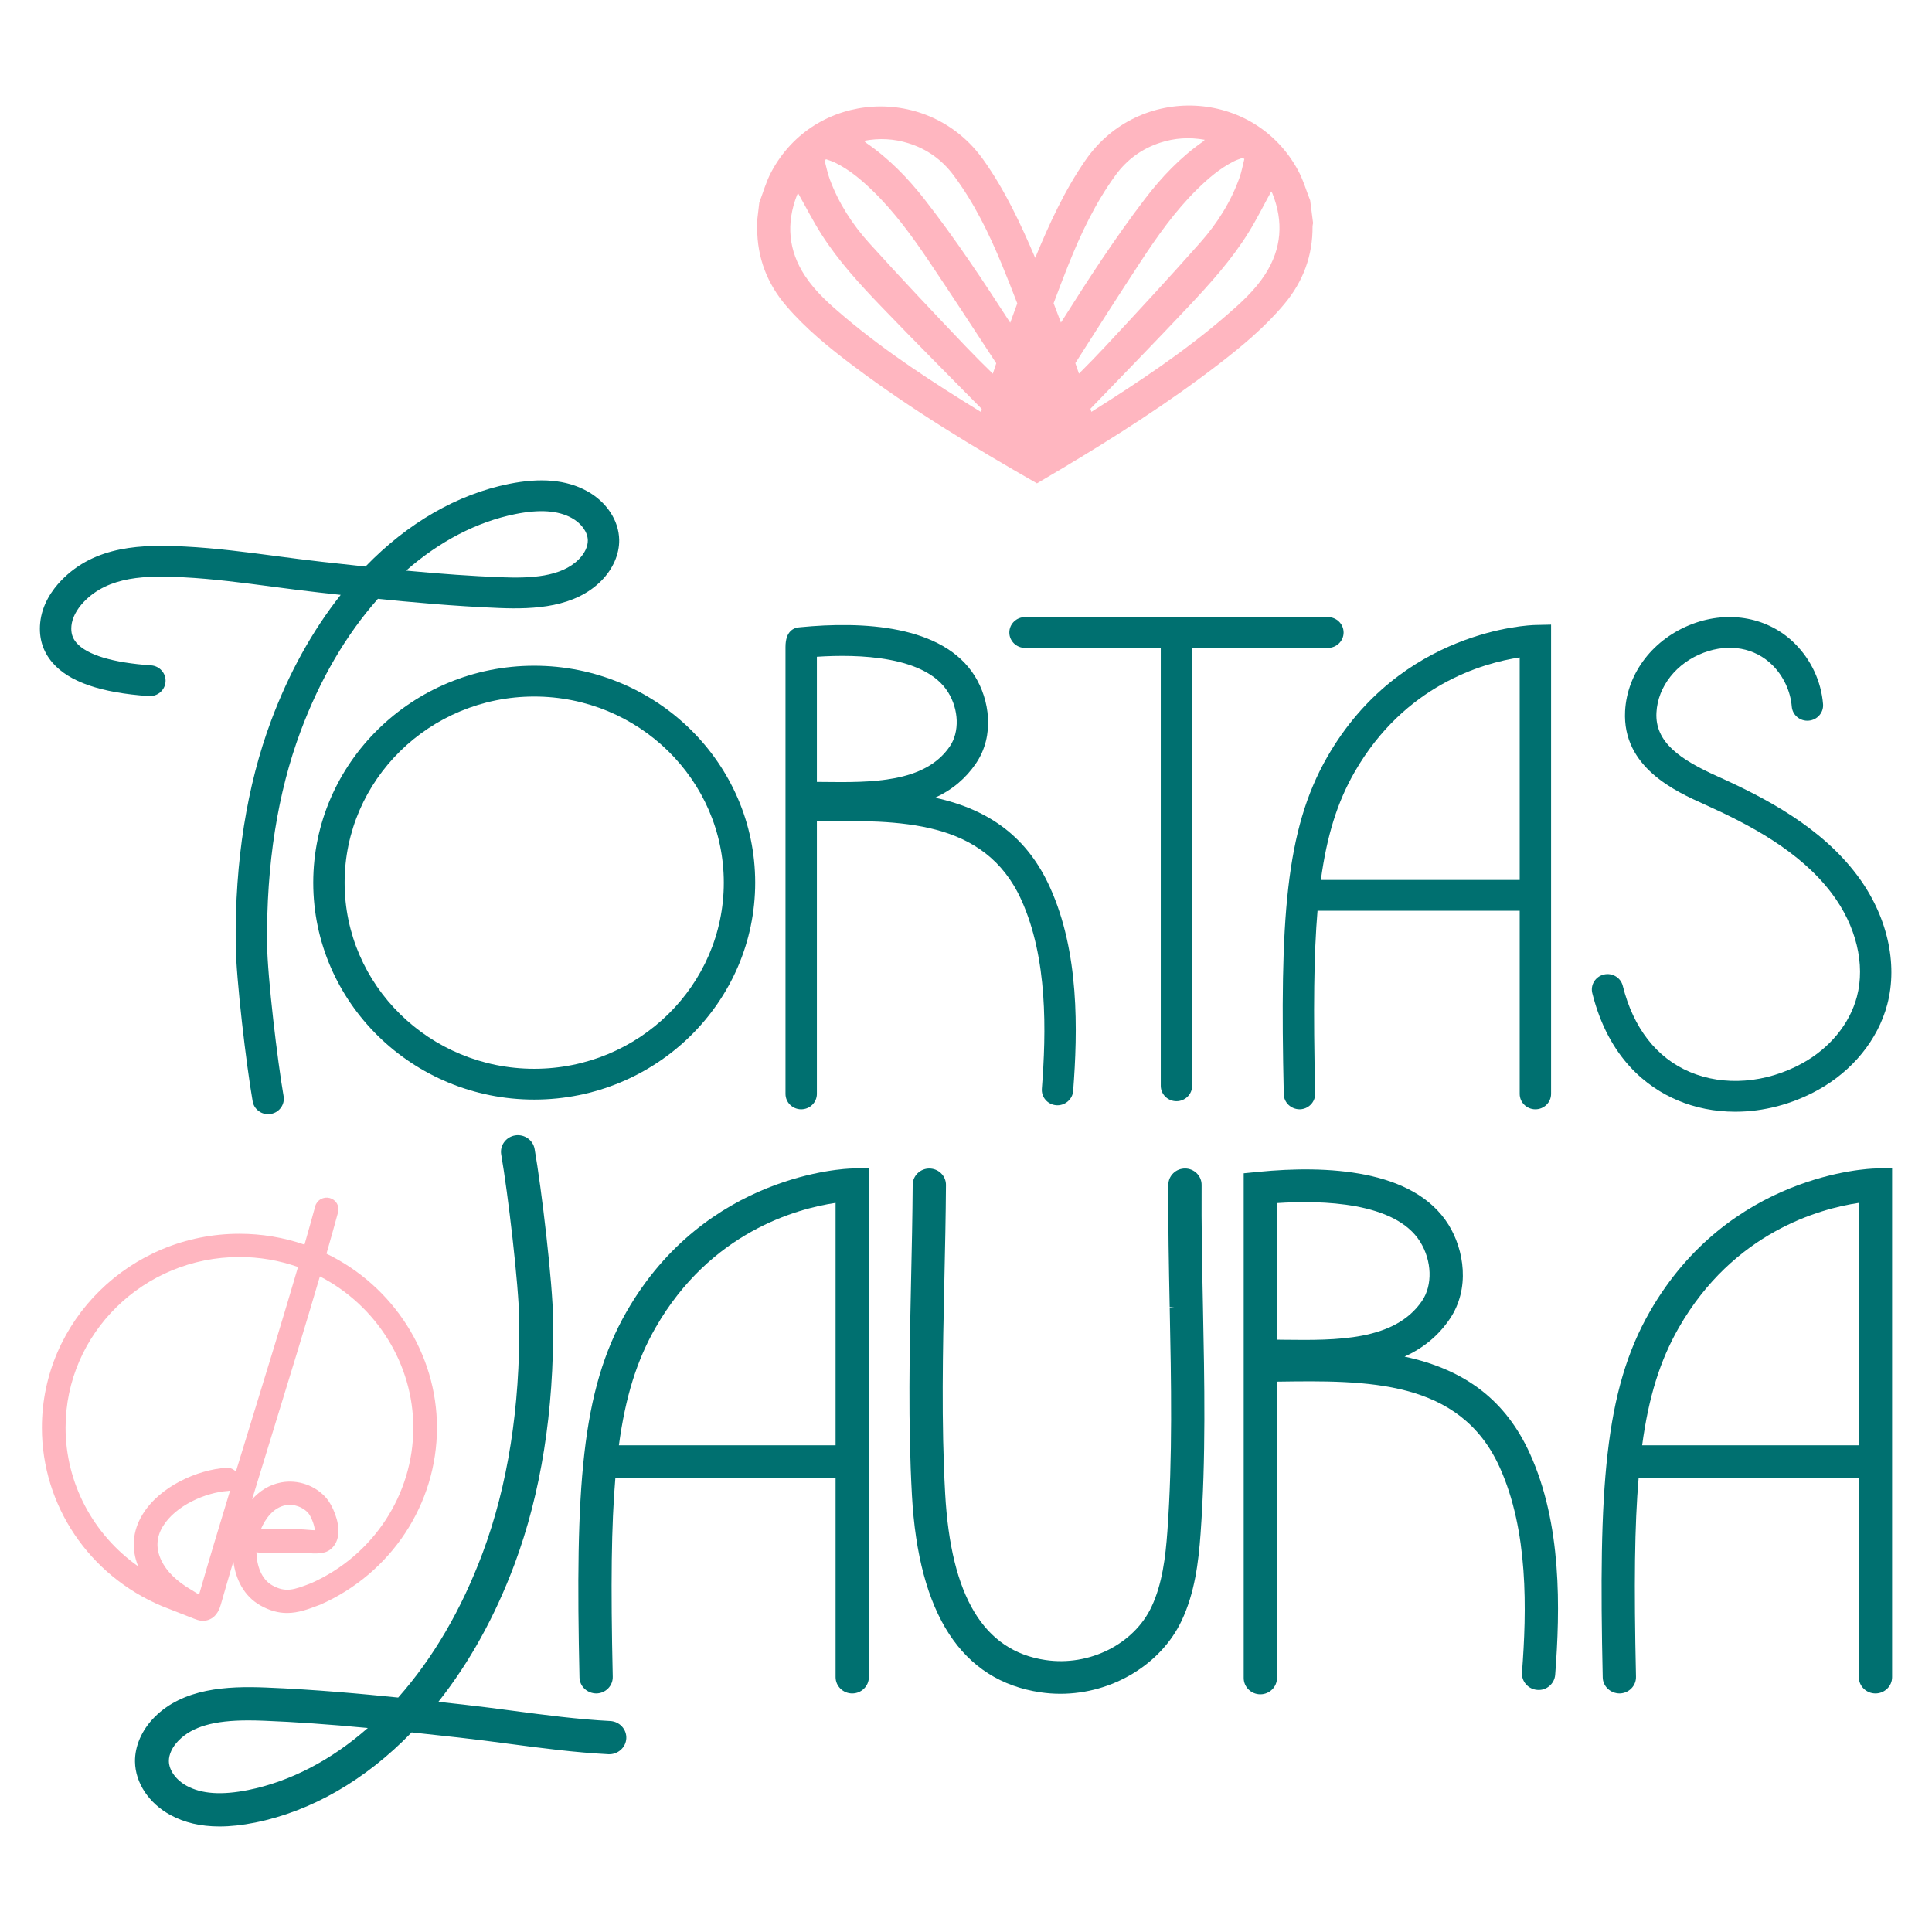
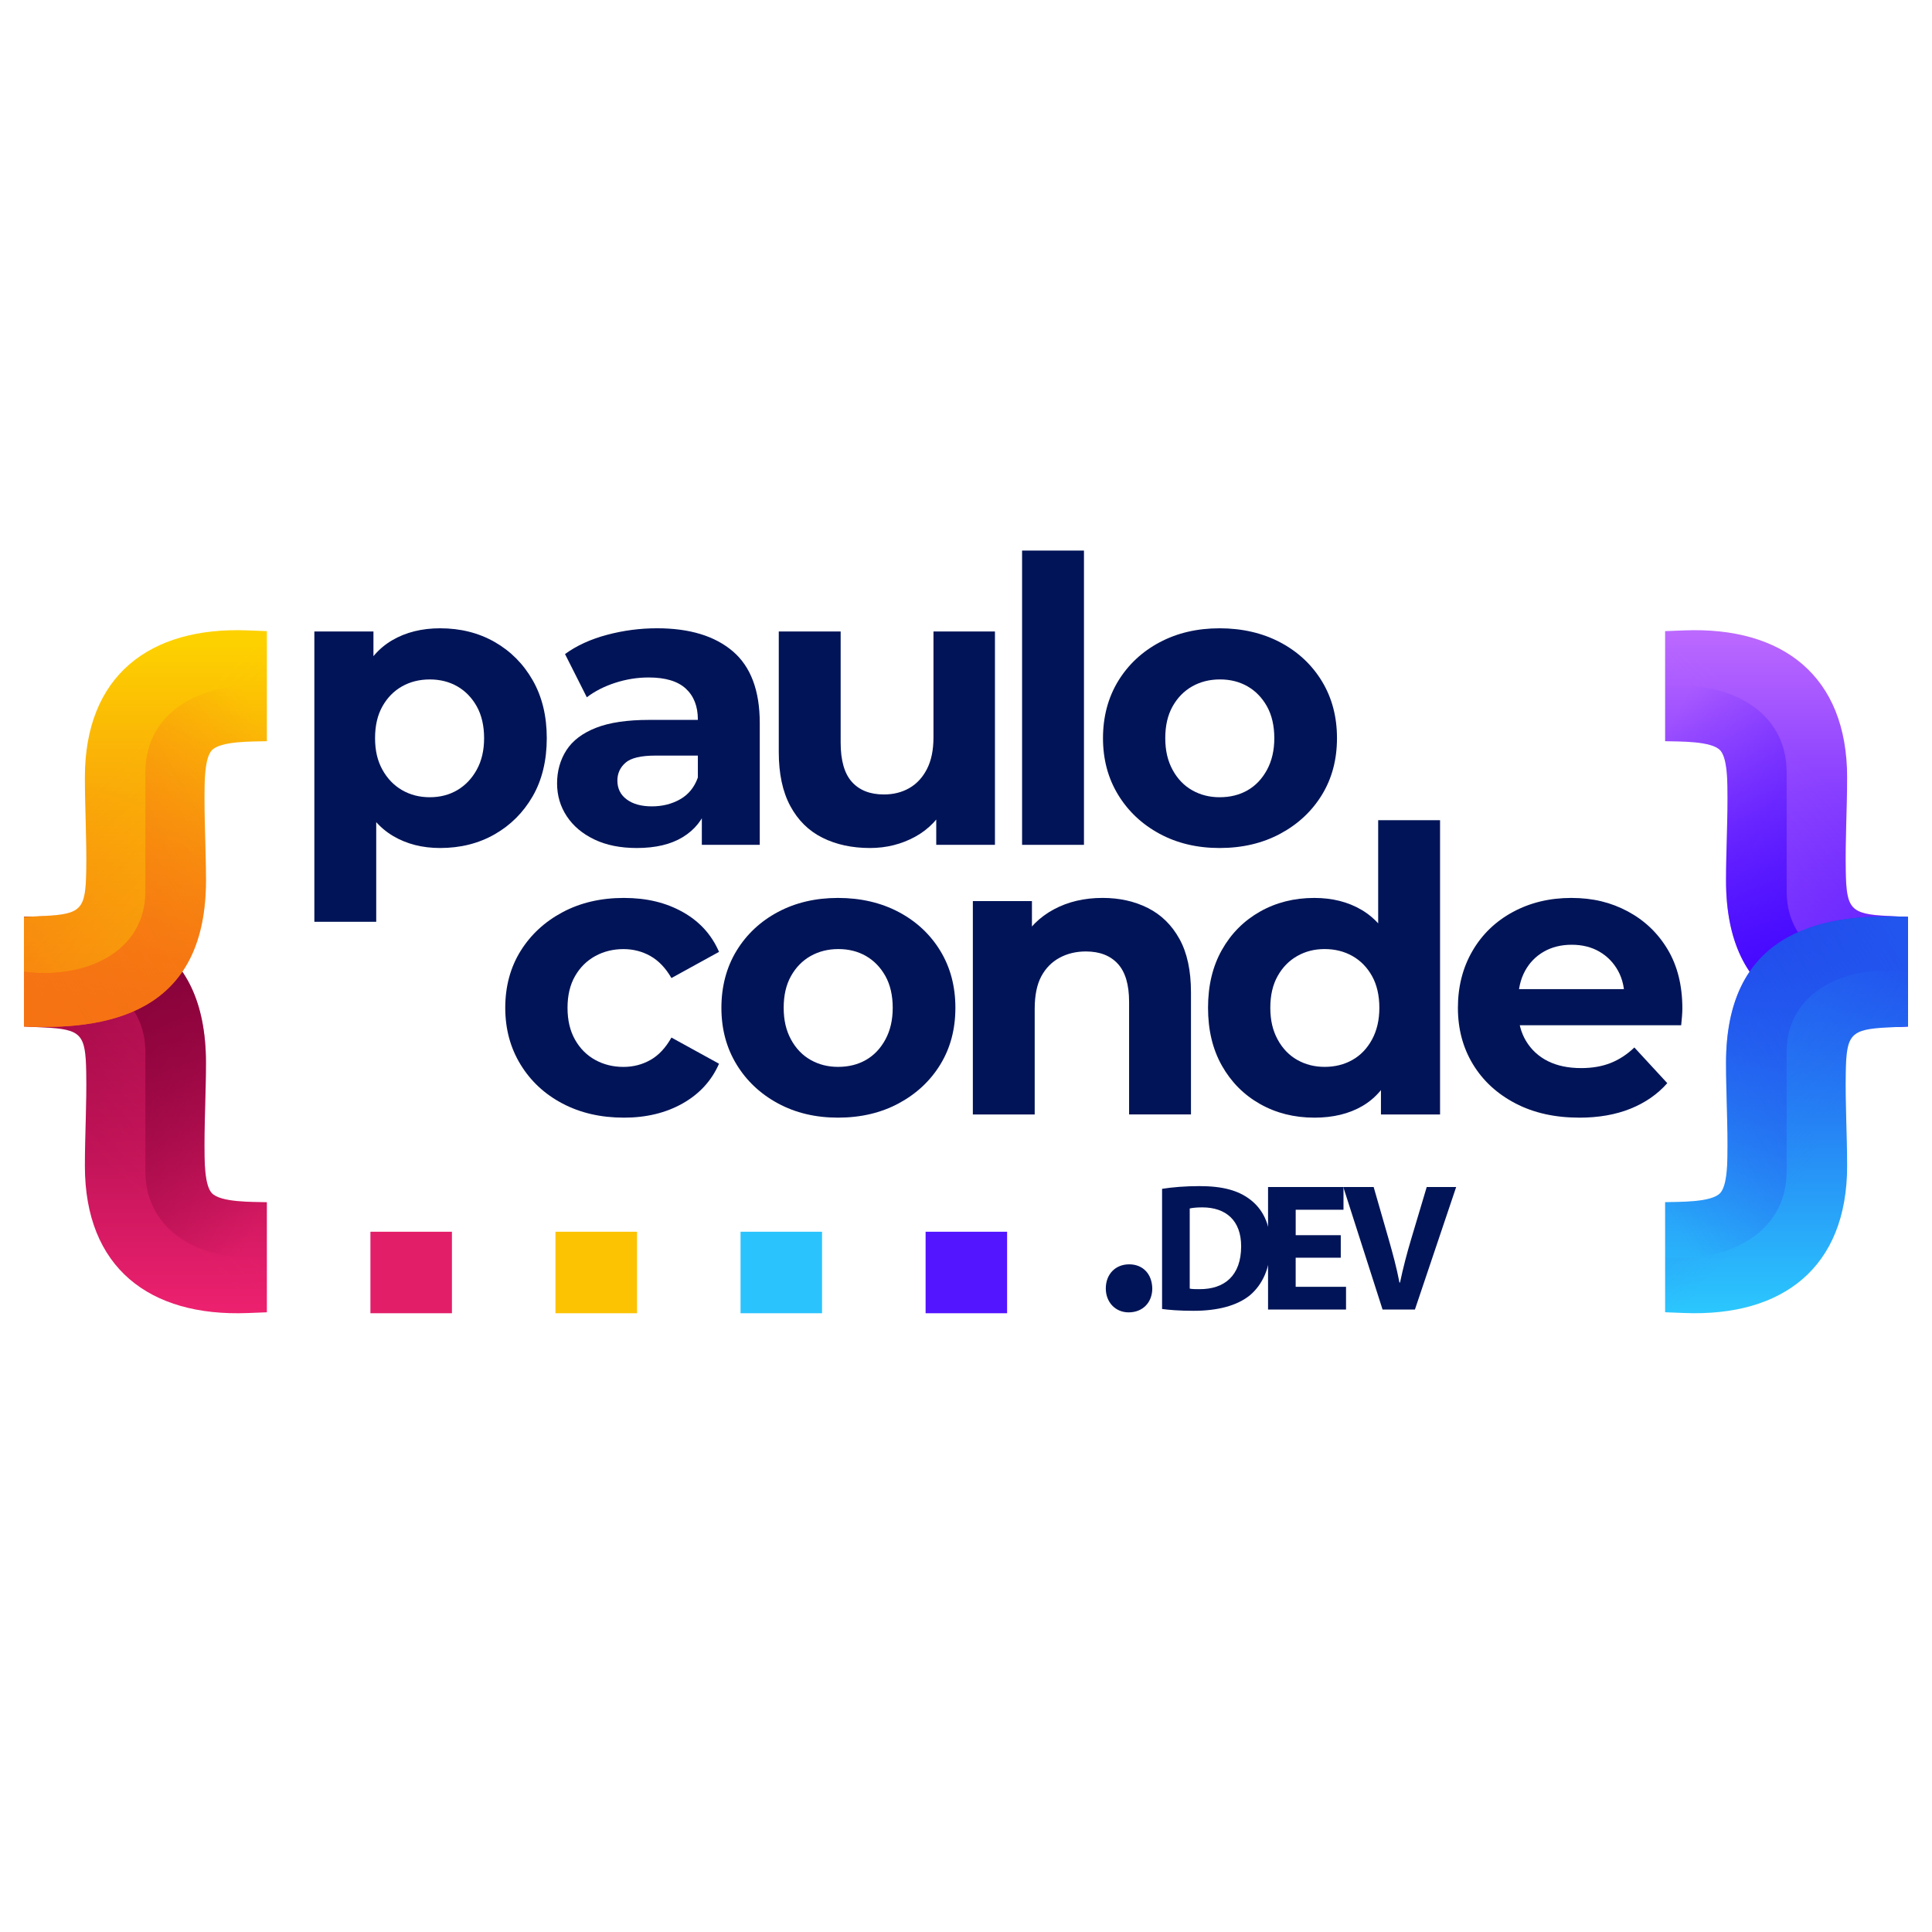
- <svg xmlns="http://www.w3.org/2000/svg" width="100%" height="100%" viewBox="0 0 4500 4500" version="1.1" xml:space="preserve" style="fill-rule:evenodd;clip-rule:evenodd;stroke-linejoin:round;stroke-miterlimit:2;">
-   <rect id="Logo" x="0" y="0" width="4500" height="4500" style="fill:none;" />
-   <g id="Layer-1">
-     <path d="M1331.306,1206.265c22.667,12.371 37.53,32.879 37.834,52.233c0.243,14.415 -7.378,30.493 -20.904,44.125c-41.154,41.489 -111.905,44.604 -182.178,41.853c-65.706,-2.584 -136.198,-7.507 -220.194,-15.387c77.81,-68.388 165.263,-113.76 254.198,-131.67c56.526,-11.406 99.444,-8.503 131.244,8.845m-984.763,415.039l0.03,0c20.083,1.368 37.591,-13.579 38.996,-33.267c0.699,-9.559 -2.454,-18.807 -8.86,-26.041c-6.398,-7.242 -15.288,-11.588 -25.015,-12.264c-89.254,-6.17 -149.291,-24.339 -173.637,-52.545c-9.521,-11.018 -13.244,-23.586 -11.702,-39.551c1.748,-18.351 12.006,-38.145 28.86,-55.759c58.198,-60.82 146.616,-61.633 232.215,-57.233c68.745,3.533 138.843,12.789 207.36,21.839c35.167,4.635 71.549,9.438 107.582,13.427l1.824,0.205c16.2,1.793 32.682,3.609 49.376,5.441c-66.139,83.6 -120.576,181.965 -161.935,292.678c-56.747,151.928 -84.558,327.213 -82.643,520.994c0.805,80.561 24.84,282.131 39.521,366.027c3.017,17.279 18.153,29.825 35.987,29.825c2.059,0 4.126,-0.175 6.208,-0.524c19.863,-3.351 33.237,-21.93 29.832,-41.428c-13.951,-79.9 -37.712,-278.696 -38.457,-354.599c-1.831,-185.096 24.468,-351.833 78.167,-495.592c44.931,-120.256 105.462,-223.91 179.974,-308.179c71.952,7.348 177.451,17.264 282.898,21.413c82.985,3.336 176.137,-1.664 237.488,-63.487c26.998,-27.218 42.157,-61.967 41.61,-95.333c-0.737,-45.204 -29.62,-88.813 -75.409,-113.798c-47.72,-26.025 -107.073,-31.398 -181.433,-16.421c-120.15,24.202 -235.581,90.705 -334.136,192.451c-34.376,-3.64 -67.978,-7.356 -100.675,-10.972c-35.653,-3.944 -71.754,-8.716 -106.807,-13.343c-69.224,-9.141 -140.796,-18.586 -212.512,-22.272c-98.137,-5.023 -209.67,-3.45 -289.319,79.756c-19.741,20.63 -44.141,54.399 -48.35,98.144c-3.419,35.463 6.238,66.648 28.715,92.688c38.449,44.528 111.799,69.953 224.244,77.719" style="fill:#007070;fill-rule:nonzero;" />
-     <path d="M1244.294,2489.371c-243.507,0 -441.611,-194.472 -441.611,-433.496c0,-239.039 198.105,-433.503 441.611,-433.503c243.491,0 441.588,194.465 441.588,433.503c0,239.023 -198.097,433.496 -441.588,433.496m-514.695,-433.496c0,278.597 230.885,505.25 514.695,505.25c283.802,0 514.687,-226.653 514.687,-505.25c0,-278.597 -230.885,-505.258 -514.687,-505.258c-283.81,0 -514.695,226.66 -514.695,505.258" style="fill:#007070;fill-rule:nonzero;" />
-     <path d="M3076.525,2049.626c14.073,-103.555 38.464,-181.433 78.532,-251.242c116.639,-203.196 299.607,-254.266 384.598,-267.055l0,518.297l-463.131,0Zm-86.382,499.057c0.433,19.346 16.801,35.083 37.325,35.083l0.015,0c9.757,-0.213 18.852,-4.141 25.6,-11.064c6.755,-6.93 10.349,-16.026 10.129,-25.6c-4.498,-200.422 -2.903,-325.063 5.555,-425.73l470.889,0l0,426.52c0,19.787 16.39,35.881 36.542,35.881c20.152,0 36.55,-16.094 36.55,-35.881l0,-1092.999l-37.423,0.866c-12.728,0.304 -313.68,10.76 -483.936,307.404c-97.894,170.529 -110.348,380.153 -101.245,785.519" style="fill:#007070;fill-rule:nonzero;" />
-     <path d="M3906.694,2562.554c41.815,17.804 87.263,26.831 135.089,26.831l0.046,0c65.896,0 132.346,-17.431 192.17,-50.402c80.895,-44.619 139.838,-117.141 161.707,-198.978c25.79,-96.442 -0.562,-209.335 -70.478,-301.993c-84.155,-111.541 -211.585,-178.796 -325.147,-229.875c-87.772,-39.483 -145.499,-79.786 -141.928,-148.204c3.161,-61.078 46.542,-115.978 110.522,-139.861c59.384,-22.15 119.147,-11.238 159.777,29.262c25.607,25.531 41.975,60.66 44.923,96.389c0.798,9.605 5.334,18.32 12.796,24.528c7.431,6.185 16.975,9.149 26.58,8.328c9.726,-0.767 18.579,-5.213 24.901,-12.507c6.322,-7.302 9.369,-16.58 8.586,-26.132c-4.377,-53.008 -27.712,-103.068 -65.706,-140.948c-60.66,-60.47 -151.791,-78.091 -237.838,-45.987c-91.04,33.989 -152.877,113.775 -157.543,203.272c-6.824,131.039 117.62,187.018 184.48,217.094c105.12,47.271 222.58,108.874 296.857,207.345c56.861,75.356 78.745,165.468 58.532,241.067c-16.877,63.137 -63.099,119.496 -126.837,154.64c-84.596,46.656 -182.695,54.232 -262.435,20.296c-77.491,-32.986 -131.442,-102.331 -156,-200.544c-2.333,-9.308 -8.207,-17.165 -16.557,-22.135c-8.351,-4.977 -18.206,-6.451 -27.644,-4.141c-19.567,4.711 -31.58,24.179 -26.778,43.388c38.16,152.627 128.691,219.799 197.922,249.266" style="fill:#007070;fill-rule:nonzero;" />
-     <path d="M2387.466,1509.084l316.188,0l0,1019.953c0,19.779 16.39,35.873 36.55,35.873c20.152,0 36.55,-16.094 36.55,-35.873l0,-1019.953l316.188,0c20.152,0 36.55,-16.094 36.55,-35.873c0,-19.779 -16.398,-35.873 -36.55,-35.873l-350.055,0.008c-1.748,-0.228 -4.263,-0.228 -4.681,-0.008l-350.739,0c-20.144,0 -36.542,16.094 -36.542,35.873c0,19.779 16.398,35.873 36.542,35.873" style="fill:#007070;fill-rule:nonzero;" />
-     <path d="M1902.677,1821.176l0,-291.454c95.735,-6.337 252.861,-2.424 305.626,82.628c25.19,40.6 26.869,92.4 4.088,125.971c-58.168,85.705 -183.872,84.284 -295.55,83.008c-4.757,-0.053 -9.491,-0.106 -14.164,-0.152m-36.55,762.594c20.159,0 36.55,-16.086 36.55,-35.873l0,-634.997c192.223,-2.736 390.738,-4.992 476.003,182.755c62.02,136.586 58.244,306.986 48.016,440.183c-0.737,9.559 2.363,18.822 8.731,26.094c6.368,7.264 15.243,11.664 25,12.386c19.787,1.413 37.644,-13.579 39.156,-33.085c10.866,-141.601 14.536,-323.543 -54.163,-474.802c-51.291,-112.954 -136.738,-179.83 -267.29,-208.386c40.053,-18.617 71.359,-44.984 95.09,-79.938c44.574,-65.66 30.873,-149.314 -2.485,-203.082c-74.414,-119.93 -262.572,-128.227 -406.764,-114.117c-15.684,0.707 -34.392,9.255 -34.392,45.949l0,1041.039c0,19.787 16.39,35.873 36.55,35.873" style="fill:#007070;fill-rule:nonzero;" />
-     <path d="M3312.214,3030.007c-63.487,93.532 -200.141,91.944 -320.724,90.53l-0.904,-0.015c-5.486,-0.061 -10.912,-0.122 -16.276,-0.175l0,-318.133c104.026,-6.907 275.808,-2.872 333.49,90.074c27.538,44.369 29.338,101.001 4.415,137.718m-40.797,129.793c44.505,-20.205 79.14,-49.08 105.279,-87.597c48.175,-70.949 33.351,-161.365 -2.705,-219.48c-80.637,-129.983 -285.048,-138.789 -442.31,-123.319l-34.878,3.435l0,1175.52c0,20.972 17.386,38.039 38.753,38.039c21.367,0 38.753,-17.067 38.753,-38.039l0,-690.224c209.411,-3.024 425.548,-5.737 518.494,198.91c67.43,148.478 63.32,333.604 52.21,478.29c-1.596,20.919 14.43,39.217 35.592,40.774c21.231,1.983 40.091,-14.316 41.686,-35.053c11.801,-153.592 15.798,-350.944 -58.707,-514.991c-55.896,-123.091 -149.268,-195.665 -292.168,-226.265" style="fill:#007070;fill-rule:nonzero;" />
-     <path d="M1441.511,3366.338c15.266,-113.053 41.815,-197.975 85.5,-274.091c127.293,-221.759 327.274,-276.865 419.226,-290.512l0,564.603l-504.726,0Zm17.978,-311.431c-106.161,184.959 -119.664,412.402 -109.77,852.258c0.448,20.509 17.796,37.203 39.566,37.203l0.015,0c10.365,-0.228 20.015,-4.4 27.165,-11.755c7.158,-7.34 10.965,-16.975 10.729,-27.12c-4.901,-218.028 -3.138,-353.505 6.109,-463.07l512.932,0l0,463.906c0,20.98 17.378,38.046 38.746,38.046c21.375,0 38.753,-17.067 38.753,-38.046l0,-1185.588l-39.68,0.919c-13.784,0.327 -339.987,11.679 -524.566,333.247" style="fill:#007070;fill-rule:nonzero;" />
-     <path d="M4329.587,2801.738l0,564.603l-504.733,0c15.266,-113.053 41.815,-197.975 85.5,-274.091c127.308,-221.767 327.282,-276.865 419.233,-290.512m37.834,-80.075l-0.015,0c-13.784,0.327 -339.987,11.679 -524.566,333.239c-106.168,184.959 -119.671,412.402 -109.785,852.265c0.456,20.509 17.804,37.195 39.566,37.195l0.023,0c10.365,-0.228 20.007,-4.392 27.165,-11.748c7.158,-7.348 10.965,-16.983 10.729,-27.12c-4.909,-218.036 -3.138,-353.505 6.109,-463.07l512.94,0l0,463.906c0,20.98 17.378,38.046 38.753,38.046c21.367,0 38.746,-17.067 38.746,-38.046l0,-1185.588l-39.665,0.919Z" style="fill:#007070;fill-rule:nonzero;" />
-     <path d="M2798.789,2759.932c0.144,-20.972 -17.12,-38.16 -38.396,-38.312c-10.646,0.099 -19.962,3.716 -27.401,10.858c-7.477,7.188 -11.634,16.747 -11.702,26.914c-0.684,94.96 1.269,191.729 3.146,285.307l10.76,-0.205l-10.722,1.444c3.442,171.57 7.014,348.976 -5.433,521.108c-4.308,59.49 -11.755,121.913 -36.899,175.385c-40.949,87.088 -144.944,139.299 -247.093,124.101c-143.919,-21.314 -220.323,-148.265 -233.606,-388.117c-9.103,-164.473 -5.418,-333.019 -1.839,-496.185c1.596,-72.795 3.245,-148.075 3.739,-222.291c0.129,-20.972 -17.143,-38.138 -38.746,-38.282c-21.238,0 -38.632,16.953 -38.753,37.796c-0.494,74.338 -2.219,152.323 -3.731,221.288c-3.594,164.42 -7.318,334.44 1.953,501.8c15.364,277.571 116.1,432.075 299.425,459.232c15.281,2.249 30.919,3.397 46.466,3.397c120.955,0 234.502,-68.661 282.548,-170.856c30.341,-64.505 39.004,-135.15 43.844,-201.889c12.705,-175.689 9.088,-354.926 5.6,-528.266c-1.877,-92.992 -3.822,-189.153 -3.161,-284.228" style="fill:#007070;fill-rule:nonzero;" />
-     <path d="M856.679,4024.841c-85.143,75.029 -180.939,124.808 -278.324,144.412c-61.853,12.431 -108.79,9.263 -143.501,-9.681c-24.87,-13.579 -41.17,-36.101 -41.519,-57.37c-0.258,-15.851 8.093,-33.495 22.933,-48.449c31.99,-32.234 81.936,-46.618 161.973,-46.618c11.254,0 23.404,0.274 37.157,0.805c72.195,2.849 149.39,8.252 241.28,16.899m564.74,-16.246l-0.008,0c-75.295,-3.86 -151.753,-13.966 -226.159,-23.799c-38.434,-5.076 -78.175,-10.319 -117.574,-14.681l-12.485,-1.375c-14.536,-1.611 -29.247,-3.229 -44.141,-4.856c72.377,-91.351 131.92,-198.864 177.125,-319.873c61.921,-165.772 92.248,-357.008 90.15,-568.395c-0.851,-87.719 -27.082,-307.708 -43.1,-399.37c-3.67,-21.033 -24.156,-35.151 -45.554,-31.633c-21.436,3.602 -35.888,23.662 -32.218,44.718c15.228,87.172 41.147,304.144 41.983,387.038c2.006,201.995 -26.717,384.006 -85.341,540.979c-49.072,131.343 -115.203,244.563 -196.623,336.59c-78.433,-8.001 -193.682,-18.845 -308.901,-23.389c-90.424,-3.617 -191.965,1.778 -258.841,69.163c-29.384,29.62 -45.896,67.438 -45.296,103.729c0.79,49.186 32.234,96.64 82.066,123.835c33.123,18.07 70.698,26.861 114.877,26.861c25.342,0 53.206,-3.032 82.841,-9.004c131.069,-26.383 257.002,-98.965 364.553,-210.042c37.651,3.989 74.459,8.062 110.067,12.013c39.042,4.308 78.342,9.506 116.852,14.597c75.439,9.954 153.44,20.235 231.782,24.263c21.618,0.889 40.144,-15.699 41.284,-36.664c1.125,-21.314 -15.63,-39.574 -37.34,-40.706" style="fill:#007070;fill-rule:nonzero;" />
-     <path d="M527.188,3418.718c-67.089,4.384 -155.81,43.388 -195.597,109.451c-22.902,38.001 -26.208,79.345 -9.764,120.135c-105.234,-74.102 -169.108,-194.404 -169.108,-322.958c0,-219.214 181.669,-397.554 404.963,-397.554c46.724,0 92.574,7.849 136.449,23.335c-33.799,115.674 -73.623,245.193 -112.202,370.647c-11.026,35.828 -21.892,71.169 -32.515,105.819c-0.737,-0.805 -1.535,-1.558 -2.386,-2.28c-5.494,-4.704 -12.811,-7.135 -19.84,-6.596m-148.174,136.989c29.772,-49.406 100.454,-79.649 151.829,-83.008c1.725,-0.114 3.397,-0.38 5.015,-0.79c-26.61,87.179 -51.261,169.161 -72.172,242.321c-0.752,-0.471 -1.467,-0.927 -2.112,-1.345c-4.825,-3.077 -10.091,-6.421 -15.851,-9.772c-34.278,-19.939 -57.849,-43.069 -70.052,-68.76c-12.872,-27.127 -11.748,-53.586 3.343,-78.646m366.05,-582.718c132.612,68.282 217.603,205.217 217.603,352.357c0,155.772 -93.38,297.883 -237.663,362.099l-0.79,0.296c-39.05,14.962 -58.654,22.5 -90.204,4.764c-25.493,-14.361 -36.223,-46.846 -36.732,-77.172c2.264,0.577 4.628,0.889 7.067,0.889l96.207,0c1.786,0 4.384,0.258 7.439,0.524l1.869,0.167c26.291,2.31 45.926,3.093 59.984,-8.214c7.272,-5.851 16.33,-16.785 18.191,-35.676c2.91,-29.635 -13.974,-67.218 -27.287,-82.947c-25.266,-29.901 -66.716,-44.566 -105.599,-37.302c-28.161,5.243 -50.713,20.258 -68,39.589c15.288,-50.113 31.253,-102.004 47.53,-154.952c37.75,-122.718 76.731,-249.472 110.386,-364.424m-79.642,532.939c18.921,-3.533 40.729,4.263 52.909,18.685c5.266,6.238 14.278,26.542 14.924,39.612c-3.845,-0.091 -9.673,-0.418 -18.48,-1.208c-5.874,-0.502 -10.927,-0.897 -14.225,-0.897l-92.985,0c10.615,-25.729 29.893,-50.987 57.856,-56.192m-212.101,264.859l0.046,0.008c0.532,0.22 1.079,0.388 1.672,0.54c6.299,2.561 12.112,3.792 17.735,3.792c4.582,0 9.118,-0.821 13.51,-2.439c20.083,-7.447 26.117,-28.609 28.092,-35.562c9.05,-31.785 18.845,-65.318 29.217,-100.302c5.144,40.85 24.316,80.85 63.008,102.605c20.942,11.793 41.246,17.523 62.073,17.523c26.519,-0.008 50.926,-9.354 74.057,-18.229c0.95,-0.266 1.884,-0.562 2.819,-0.965c165.377,-72.712 272.23,-234.593 272.23,-412.41c0,-171.388 -100.72,-329.478 -257.359,-405.29c10.296,-35.888 19.164,-67.544 27.028,-96.518c1.9,-6.983 0.912,-14.27 -2.766,-20.524c-3.701,-6.261 -9.65,-10.729 -16.74,-12.576c-7.112,-1.884 -14.506,-0.927 -20.874,2.682c-6.39,3.617 -10.957,9.46 -12.857,16.481c-7.348,27.044 -15.744,57.058 -24.992,89.353c-48.761,-16.77 -99.679,-25.258 -151.54,-25.258c-253.689,0 -460.084,202.611 -460.084,451.649c0,181.008 109.687,344.098 279.661,415.586l76.063,29.855Z" style="fill:#ffb6c0;fill-rule:nonzero;" />
-     <path d="M2947.091,638.578c-24.384,37.872 -57.947,68.016 -91.967,97.331c-97.293,83.92 -204.389,154.807 -313.019,223.355c-0.775,-2.348 -1.55,-4.772 -2.242,-7.196c76.078,-79.072 152.771,-157.611 227.914,-237.519c50.85,-54.08 100.69,-109.299 139.884,-172.391c19.445,-31.208 35.729,-64.3 53.32,-96.267c0.38,0.532 1.846,2.5 2.698,4.696c26.155,65.364 21.603,128.455 -16.588,187.991m-442.409,207.231c50.691,-79.452 101.229,-158.987 152.999,-237.754c38.73,-58.928 79.543,-116.715 130.317,-166.783c25.843,-25.524 53.312,-49.156 86.26,-65.744c6.558,-3.328 13.731,-5.38 20.6,-7.948c1.155,0.904 2.31,1.816 3.473,2.796c-3.708,14.544 -6.33,29.468 -11.345,43.556c-20.06,56.124 -51.694,106.26 -91.123,150.795c-72.522,81.959 -146.981,162.315 -221.584,242.526c-19.984,21.436 -40.508,42.34 -61.184,63.092c-2.781,-8.176 -5.555,-16.36 -8.412,-24.536m-50.615,-139.443l0,-0.076c11.033,-29.612 22.294,-59.156 34.027,-88.54c29.392,-73.623 63.266,-145.347 110.56,-210.11c26.466,-36.2 61.108,-61.42 104.162,-75.432c33.176,-10.684 66.975,-13.108 103.311,-6.596c-2.546,2.5 -3.549,3.716 -4.787,4.544c-52.385,36.74 -95.751,82.331 -134.17,132.627c-70.903,92.628 -133.866,190.339 -196.053,288.65c-5.555,-15.076 -11.269,-30.068 -17.051,-45.068m-486.079,32.492c-34.338,-28.928 -68.282,-58.776 -92.977,-96.343c-38.882,-59.08 -44.209,-122.171 -18.746,-187.763c0.851,-2.272 2.31,-4.24 2.622,-4.772c17.978,31.816 34.642,64.687 54.399,95.667c39.885,62.712 90.348,117.399 141.806,170.871c76.313,79.452 154.238,157.467 231.546,236.007c-0.775,2.348 -1.467,4.62 -2.158,6.892c-109.717,-67.56 -217.892,-137.543 -316.492,-220.559m-43.905,-367.95c6.945,2.576 14.194,4.544 20.752,7.804c33.1,16.208 60.88,39.536 87.035,64.832c51.23,49.536 92.742,106.799 132.171,165.347c52.849,78.616 104.542,157.991 156.396,237.291c-2.629,8.108 -5.327,16.216 -7.948,24.316c-21.299,-20.828 -42.363,-41.808 -62.886,-63.32c-75.531,-79.376 -150.841,-158.979 -224.29,-240.171c-39.893,-44.087 -72.066,-93.843 -92.742,-149.823c-5.167,-14.012 -8.024,-28.928 -11.884,-43.396c1.163,-0.988 2.318,-1.892 3.397,-2.88m191.729,-37.34c43.13,13.48 78.084,38.404 104.937,74.3c48.062,64.155 82.711,135.583 112.954,208.819c12.34,29.848 24.149,59.915 35.721,90.059c-5.555,15 -11.109,29.992 -16.436,44.992c-63.418,-98.159 -127.847,-195.643 -200.065,-288.042c-39.034,-49.84 -82.939,-94.983 -135.712,-131.115c-1.239,-0.904 -2.242,-2.12 -4.863,-4.544c36.261,-6.892 70.136,-4.848 103.463,5.532m935.82,133.151c-9.331,-23.48 -16.352,-48.168 -28.389,-70.212c-103.083,-190.111 -370.351,-202.755 -494.566,-23.86c-49.308,70.971 -84.717,148.911 -117.513,227.983c-33.943,-79.376 -70.288,-157.619 -120.826,-228.583c-126.145,-177.467 -393.261,-161.935 -494.255,29.232c-11.732,22.196 -18.518,46.96 -27.545,70.516c-2.082,17.652 -4.164,35.296 -6.246,52.94c0.456,2.5 1.307,4.924 1.307,7.424c0.236,68.244 23.146,128.311 67.742,180.347c45.752,53.472 100.15,97.628 156.244,139.815c135.484,101.799 280.459,189.351 427.668,273.498l55.637,-32.872c125.993,-75.136 249.517,-153.903 365.868,-243.355c55.706,-42.796 109.557,-87.559 154.701,-141.487c43.973,-52.56 66.268,-112.855 65.736,-181.091c0,-2.5 0.843,-4.924 1.231,-7.424c-2.242,-17.576 -4.552,-35.22 -6.793,-52.871" style="fill:#ffb6c0;fill-rule:nonzero;" />
+ <svg xmlns="http://www.w3.org/2000/svg" xmlns:xlink="http://www.w3.org/1999/xlink" id="Layer_1" data-name="Layer 1" viewBox="0 0 1080 1080">
+   <defs>
+     <style>
+       .cls-1 {
+         mask: url(#mask);
+       }
+ 
+       .cls-2 {
+         fill: #f67313;
+       }
+ 
+       .cls-2, .cls-3, .cls-4, .cls-5, .cls-6, .cls-7, .cls-8, .cls-9 {
+         fill-rule: evenodd;
+       }
+ 
+       .cls-10 {
+         fill: #2bc3fd;
+       }
+ 
+       .cls-11 {
+         fill: url(#linear-gradient-8);
+       }
+ 
+       .cls-12 {
+         fill: url(#linear-gradient-7);
+       }
+ 
+       .cls-13 {
+         fill: url(#linear-gradient-5);
+       }
+ 
+       .cls-14 {
+         fill: url(#linear-gradient-6);
+       }
+ 
+       .cls-15 {
+         fill: url(#linear-gradient-9);
+       }
+ 
+       .cls-16 {
+         fill: url(#linear-gradient-4);
+       }
+ 
+       .cls-17 {
+         fill: url(#linear-gradient-3);
+       }
+ 
+       .cls-18 {
+         fill: url(#linear-gradient-2);
+       }
+ 
+       .cls-19 {
+         fill: url(#linear-gradient);
+       }
+ 
+       .cls-20 {
+         mask: url(#mask-2);
+       }
+ 
+       .cls-21 {
+         mask: url(#mask-3);
+       }
+ 
+       .cls-22 {
+         mask: url(#mask-4);
+       }
+ 
+       .cls-23 {
+         mask: url(#mask-5);
+       }
+ 
+       .cls-24 {
+         mask: url(#mask-7);
+       }
+ 
+       .cls-25 {
+         mask: url(#mask-6);
+       }
+ 
+       .cls-26 {
+         mask: url(#mask-1);
+       }
+ 
+       .cls-3 {
+         fill: #830037;
+       }
+ 
+       .cls-4 {
+         fill: #2684f5;
+       }
+ 
+       .cls-27 {
+         clip-path: url(#clippath-1);
+       }
+ 
+       .cls-28 {
+         clip-path: url(#clippath-3);
+       }
+ 
+       .cls-29 {
+         clip-path: url(#clippath-2);
+       }
+ 
+       .cls-30 {
+         fill: #fcc303;
+       }
+ 
+       .cls-31 {
+         clip-rule: evenodd;
+         fill: none;
+       }
+ 
+       .cls-32 {
+         fill: url(#linear-gradient-10);
+       }
+ 
+       .cls-33 {
+         fill: url(#linear-gradient-11);
+       }
+ 
+       .cls-34 {
+         fill: url(#linear-gradient-12);
+       }
+ 
+       .cls-5 {
+         fill: #eb206e;
+       }
+ 
+       .cls-35 {
+         fill: #e31e69;
+       }
+ 
+       .cls-36 {
+         fill: #001457;
+       }
+ 
+       .cls-6 {
+         fill: #25e;
+       }
+ 
+       .cls-7 {
+         fill: #4004ff;
+       }
+ 
+       .cls-8 {
+         fill: #b866ff;
+       }
+ 
+       .cls-37 {
+         fill: #5314ff;
+       }
+ 
+       .cls-38 {
+         clip-path: url(#clippath);
+       }
+ 
+       .cls-9 {
+         fill: #fdd000;
+       }
+     </style>
+     <clipPath id="clippath">
+       <path class="cls-31" d="M13.39,512.58v61.22l11.08.54c21.22,1.01,23.33,3.87,23.74,25.06.31,17.34-.76,34.99-.76,52.42,0,56.82,36.12,84.32,90.96,82.18l10.77-.42v-61.54c-7.82-.23-26.04.25-30.86-5.17-3.61-4.06-3.85-15.16-3.97-20.22-.31-17.33.78-34.99.78-52.42,0-69.46-47.42-84.28-101.74-81.65" />
+     </clipPath>
+     <linearGradient id="linear-gradient" x1="998.71" y1="586.36" x2="998.71" y2="366.56" gradientTransform="translate(1080 1100.66) rotate(-180)" gradientUnits="userSpaceOnUse">
+       <stop offset="0" stop-color="#820036" />
+       <stop offset="1" stop-color="#ed216f" />
+     </linearGradient>
+     <linearGradient id="linear-gradient-2" x1="740.9" y1="1001.93" x2="920.65" y2="822.18" gradientTransform="translate(983.99 1478.39) rotate(-180)" gradientUnits="userSpaceOnUse">
+       <stop offset="0" stop-color="#fff" />
+       <stop offset="1" stop-color="#000" />
+     </linearGradient>
+     <mask id="mask" x="13.39" y="542.42" width="135.79" height="191.69" maskUnits="userSpaceOnUse">
+       <rect class="cls-18" x="13.39" y="542.42" width="135.79" height="191.69" />
+     </mask>
+     <linearGradient id="linear-gradient-3" x1="993.4" y1="920.9" x2="821.92" y2="821.96" gradientTransform="translate(983.99 1476.31) rotate(-180)" xlink:href="#linear-gradient-2" />
+     <mask id="mask-1" x="13.39" y="512.29" width="135.79" height="190.9" maskUnits="userSpaceOnUse">
+       <rect class="cls-17" x="13.39" y="512.29" width="135.79" height="190.9" />
+     </mask>
+     <clipPath id="clippath-1">
+       <path class="cls-31" d="M13.39,573.8v-61.22l11.08-.54c21.22-1.01,23.33-3.88,23.74-25.05.31-17.34-.76-35-.76-52.42,0-56.83,36.12-84.33,90.96-82.18l10.77.42v61.53c-7.82.23-26.04-.25-30.86,5.17-3.61,4.05-3.85,15.16-3.97,20.2-.31,17.34.78,35,.78,52.42,0,69.47-47.42,84.29-101.74,81.65" />
+     </clipPath>
+     <linearGradient id="linear-gradient-4" x1="998.71" y1="526.59" x2="998.71" y2="742.19" gradientTransform="translate(1080 1100.66) rotate(-180)" gradientUnits="userSpaceOnUse">
+       <stop offset="0" stop-color="#f56b15" />
+       <stop offset="1" stop-color="#fdd100" />
+     </linearGradient>
+     <linearGradient id="linear-gradient-5" x1="740.86" y1="855.46" x2="920.61" y2="1035.06" gradientTransform="translate(983.99 1465.28) rotate(-180)" xlink:href="#linear-gradient-2" />
+     <mask id="mask-2" x="13.39" y="352.27" width="135.79" height="191.68" maskUnits="userSpaceOnUse">
+       <rect class="cls-13" x="13.39" y="352.27" width="135.79" height="191.68" />
+     </mask>
+     <linearGradient id="linear-gradient-6" x1="993.42" y1="936.44" x2="821.93" y2="1035.39" gradientTransform="translate(983.99 1467.41) rotate(-180)" xlink:href="#linear-gradient-2" />
+     <mask id="mask-3" x="13.39" y="383.18" width="135.79" height="190.91" maskUnits="userSpaceOnUse">
+       <rect class="cls-14" x="13.39" y="383.18" width="135.79" height="190.91" />
+     </mask>
+     <clipPath id="clippath-2">
+       <path class="cls-31" d="M1066.61,573.8v-61.22l-11.09-.54c-21.23-1.02-23.34-3.88-23.73-25.06-.33-17.34.77-35,.77-52.41,0-56.83-36.12-84.33-90.97-82.18l-10.78.42v61.53c7.81.23,26.05-.25,30.87,5.17,3.61,4.05,3.86,15.16,3.95,20.2.33,17.34-.77,35-.77,52.42,0,69.47,47.43,84.29,101.74,81.65" />
+     </clipPath>
+     <linearGradient id="linear-gradient-7" x1="81.29" y1="526.45" x2="81.29" y2="747.71" gradientTransform="translate(1080 1100.66) rotate(-180)" gradientUnits="userSpaceOnUse">
+       <stop offset="0" stop-color="#3a00ff" />
+       <stop offset="1" stop-color="#bc69ff" />
+     </linearGradient>
+     <linearGradient id="linear-gradient-8" x1="219.24" y1="855.45" x2="39.47" y2="1035.07" gradientTransform="translate(1056.09 1465.28) rotate(-180)" xlink:href="#linear-gradient-2" />
+     <mask id="mask-4" x="930.81" y="352.26" width="135.79" height="191.69" maskUnits="userSpaceOnUse">
+       <rect class="cls-11" x="930.81" y="352.26" width="135.79" height="191.68" />
+     </mask>
+     <linearGradient id="linear-gradient-9" x1="-33.32" y1="936.45" x2="138.18" y2="1035.4" gradientTransform="translate(1056.09 1467.41) rotate(-180)" xlink:href="#linear-gradient-2" />
+     <mask id="mask-5" x="930.81" y="383.17" width="135.79" height="190.91" maskUnits="userSpaceOnUse">
+       <rect class="cls-15" x="930.81" y="383.18" width="135.79" height="190.91" />
+     </mask>
+     <clipPath id="clippath-3">
+       <path class="cls-31" d="M1066.61,512.58v61.22l-11.09.53c-21.23,1.01-23.34,3.88-23.73,25.06-.33,17.34.77,35,.77,52.42,0,56.82-36.12,84.32-90.97,82.17l-10.78-.42v-61.55c7.81-.23,26.05.26,30.87-5.16,3.61-4.06,3.86-15.17,3.95-20.22.33-17.34-.77-34.99-.77-52.42,0-69.46,47.43-84.3,101.74-81.65" />
+     </clipPath>
+     <linearGradient id="linear-gradient-10" x1="81.29" y1="613.64" x2="81.29" y2="350.17" gradientTransform="translate(1080 1100.66) rotate(-180)" gradientUnits="userSpaceOnUse">
+       <stop offset="0" stop-color="#1e27e8" />
+       <stop offset="1" stop-color="#2cd2ff" />
+     </linearGradient>
+     <linearGradient id="linear-gradient-11" x1="-33.32" y1="920.91" x2="138.17" y2="821.96" gradientTransform="translate(1056.09 1476.31) rotate(-180)" xlink:href="#linear-gradient-2" />
+     <mask id="mask-6" x="930.81" y="512.28" width="135.79" height="190.91" maskUnits="userSpaceOnUse">
+       <rect class="cls-33" x="930.81" y="512.28" width="135.79" height="190.91" />
+     </mask>
+     <linearGradient id="linear-gradient-12" x1="219.19" y1="1001.93" x2="39.43" y2="822.18" gradientTransform="translate(1056.09 1478.39) rotate(-180)" xlink:href="#linear-gradient-2" />
+     <mask id="mask-7" x="930.81" y="542.42" width="135.79" height="191.69" maskUnits="userSpaceOnUse">
+       <rect class="cls-34" x="930.81" y="542.42" width="135.79" height="191.69" />
+     </mask>
+   </defs>
+   <g>
+     <path class="cls-36" d="M175.73,515.28v-162.29h33.03v24.39l-.67,35.47,2.22,35.25v67.18h-34.59ZM246.01,474.04c-9.9,0-18.62-2.22-26.16-6.65-7.54-4.43-13.41-11.2-17.62-20.29s-6.32-20.58-6.32-34.47,2-25.57,5.99-34.59c3.99-9.01,9.79-15.74,17.4-20.17,7.61-4.43,16.52-6.65,26.72-6.65,11.38,0,21.54,2.55,30.48,7.65,8.94,5.1,16.04,12.23,21.28,21.39,5.24,9.17,7.87,19.95,7.87,32.37s-2.63,23.39-7.87,32.48c-5.25,9.09-12.34,16.18-21.28,21.28-8.94,5.1-19.1,7.65-30.48,7.65ZM240.25,445.66c5.76,0,10.9-1.33,15.41-3.99,4.51-2.66,8.13-6.46,10.86-11.42,2.73-4.95,4.1-10.83,4.1-17.62s-1.37-12.86-4.1-17.74c-2.74-4.88-6.36-8.61-10.86-11.2-4.51-2.58-9.64-3.88-15.41-3.88s-10.94,1.3-15.52,3.88c-4.58,2.59-8.24,6.32-10.97,11.2-2.74,4.88-4.1,10.79-4.1,17.74s1.36,12.67,4.1,17.62c2.73,4.95,6.39,8.76,10.97,11.42,4.58,2.66,9.75,3.99,15.52,3.99Z" />
+     <path class="cls-36" d="M355.97,474.04c-9.17,0-17.07-1.59-23.72-4.77-6.65-3.18-11.79-7.5-15.41-12.97-3.62-5.47-5.43-11.6-5.43-18.4s1.74-13.12,5.21-18.51c3.47-5.39,8.98-9.57,16.52-12.53,7.54-2.96,17.44-4.43,29.71-4.43h31.48v19.95h-27.93c-8.13,0-13.71,1.33-16.74,3.99-3.03,2.66-4.54,5.99-4.54,9.98,0,4.43,1.74,7.95,5.21,10.53,3.47,2.59,8.16,3.88,14.08,3.88s11.2-1.33,15.85-3.99c4.66-2.66,7.94-6.72,9.87-12.19l5.32,16.18c-2.52,7.39-7.09,13.12-13.75,17.18-6.65,4.07-15.22,6.1-25.72,6.1ZM392.33,472.27v-23.28l-2.22-5.1v-41.68c0-7.39-2.26-13.15-6.76-17.29-4.51-4.14-11.42-6.21-20.73-6.21-6.36,0-12.6,1-18.73,2.99-6.13,2-11.42,4.69-15.85,8.09l-12.19-24.17c6.5-4.73,14.33-8.31,23.5-10.75,9.16-2.44,18.47-3.66,27.93-3.66,18.18,0,32.29,4.29,42.35,12.86,10.05,8.57,15.08,21.95,15.08,40.13v68.06h-32.37Z" />
+     <path class="cls-36" d="M486.33,474.04c-10.05,0-18.92-1.92-26.6-5.76-7.69-3.84-13.67-9.75-17.96-17.74-4.29-7.98-6.43-18.03-6.43-30.15v-67.4h34.59v62.08c0,10.05,2.11,17.4,6.32,22.06,4.21,4.66,10.16,6.98,17.85,6.98,5.32,0,10.05-1.18,14.19-3.55,4.14-2.36,7.43-5.91,9.87-10.64,2.44-4.73,3.66-10.64,3.66-17.74v-59.19h34.36v119.28h-32.81v-33.03l5.99,9.75c-4.14,8.28-10.05,14.52-17.74,18.73-7.69,4.21-16.11,6.32-25.27,6.32Z" />
+     <path class="cls-36" d="M571.35,472.27v-164.5h34.59v164.5h-34.59Z" />
+     <path class="cls-36" d="M681.76,474.04c-12.56,0-23.76-2.66-33.59-7.98-9.83-5.32-17.55-12.6-23.17-21.84-5.62-9.24-8.42-19.77-8.42-31.59s2.81-22.58,8.42-31.81c5.62-9.23,13.34-16.48,23.17-21.73,9.83-5.24,21.02-7.87,33.59-7.87s24.02,2.63,33.92,7.87c9.9,5.25,17.66,12.49,23.28,21.73,5.62,9.24,8.42,19.84,8.42,31.81s-2.81,22.54-8.42,31.7c-5.62,9.17-13.38,16.41-23.28,21.73-9.9,5.32-21.21,7.98-33.92,7.98ZM681.76,445.66c5.91,0,11.12-1.29,15.63-3.88,4.51-2.58,8.13-6.39,10.86-11.42,2.73-5.02,4.1-10.94,4.1-17.74s-1.37-12.86-4.1-17.74c-2.74-4.88-6.36-8.61-10.86-11.2-4.51-2.58-9.64-3.88-15.41-3.88s-10.94,1.3-15.52,3.88c-4.58,2.59-8.24,6.32-10.97,11.2-2.74,4.88-4.1,10.79-4.1,17.74s1.36,12.71,4.1,17.74c2.73,5.03,6.39,8.83,10.97,11.42,4.58,2.59,9.68,3.88,15.3,3.88Z" />
+   </g>
+   <g>
+     <path class="cls-36" d="M348.73,624.77c-12.86,0-24.28-2.62-34.25-7.87-9.98-5.24-17.81-12.53-23.5-21.84-5.69-9.31-8.54-19.88-8.54-31.7s2.84-22.54,8.54-31.7c5.69-9.16,13.52-16.41,23.5-21.73s21.39-7.98,34.25-7.98,23.54,2.63,32.92,7.87c9.38,5.25,16.15,12.68,20.29,22.28l-26.6,14.63c-3.25-5.62-7.17-9.72-11.75-12.3-4.58-2.58-9.61-3.88-15.08-3.88-5.76,0-11.01,1.3-15.74,3.88-4.73,2.59-8.5,6.32-11.31,11.2-2.81,4.88-4.21,10.79-4.21,17.74s1.4,12.9,4.21,17.85c2.81,4.95,6.58,8.72,11.31,11.31,4.73,2.59,9.98,3.88,15.74,3.88,5.47,0,10.49-1.29,15.08-3.88,4.58-2.58,8.5-6.76,11.75-12.53l26.6,14.63c-4.14,9.46-10.9,16.85-20.29,22.17-9.39,5.32-20.36,7.98-32.92,7.98Z" />
+     <path class="cls-36" d="M468.45,624.77c-12.56,0-23.76-2.66-33.59-7.98-9.83-5.32-17.55-12.6-23.17-21.84-5.62-9.24-8.42-19.77-8.42-31.59s2.81-22.58,8.42-31.81c5.62-9.23,13.34-16.48,23.17-21.73,9.83-5.24,21.02-7.87,33.59-7.87s24.02,2.63,33.92,7.87c9.9,5.25,17.66,12.49,23.28,21.73,5.62,9.24,8.42,19.84,8.42,31.81s-2.81,22.54-8.42,31.7c-5.62,9.17-13.38,16.41-23.28,21.73-9.9,5.32-21.21,7.98-33.92,7.98ZM468.45,596.39c5.91,0,11.12-1.29,15.63-3.88,4.51-2.58,8.13-6.39,10.86-11.42,2.73-5.02,4.1-10.94,4.1-17.74s-1.37-12.86-4.1-17.74c-2.74-4.88-6.36-8.61-10.86-11.2-4.51-2.58-9.64-3.88-15.41-3.88s-10.94,1.3-15.52,3.88c-4.58,2.59-8.24,6.32-10.97,11.2-2.74,4.88-4.1,10.79-4.1,17.74s1.36,12.71,4.1,17.74c2.73,5.03,6.39,8.83,10.97,11.42,4.58,2.59,9.68,3.88,15.3,3.88Z" />
+     <path class="cls-36" d="M543.83,623v-119.28h33.03v33.03l-6.21-9.98c4.29-7.98,10.42-14.11,18.4-18.4,7.98-4.29,17.07-6.43,27.27-6.43,9.46,0,17.92,1.88,25.38,5.65,7.46,3.77,13.34,9.53,17.63,17.29,4.29,7.76,6.43,17.7,6.43,29.82v68.28h-34.59v-62.96c0-9.61-2.11-16.7-6.32-21.28-4.21-4.58-10.16-6.87-17.85-6.87-5.47,0-10.39,1.19-14.74,3.55-4.36,2.37-7.76,5.84-10.2,10.42-2.44,4.58-3.66,10.64-3.66,18.18v58.97h-34.59Z" />
+     <path class="cls-36" d="M734.71,624.77c-11.23,0-21.36-2.55-30.37-7.65-9.02-5.1-16.11-12.23-21.28-21.39-5.18-9.16-7.76-19.95-7.76-32.37s2.58-23.2,7.76-32.37c5.17-9.16,12.27-16.29,21.28-21.39,9.01-5.1,19.14-7.65,30.37-7.65,10.05,0,18.84,2.22,26.38,6.65,7.54,4.43,13.38,11.16,17.51,20.17,4.14,9.02,6.21,20.55,6.21,34.59s-2,25.42-5.99,34.59c-3.99,9.17-9.72,15.93-17.18,20.29-7.46,4.36-16.44,6.54-26.94,6.54ZM740.48,596.39c5.76,0,10.94-1.29,15.52-3.88,4.58-2.58,8.24-6.39,10.97-11.42,2.73-5.02,4.1-10.94,4.1-17.74s-1.37-12.86-4.1-17.74c-2.74-4.88-6.39-8.61-10.97-11.2-4.58-2.58-9.75-3.88-15.52-3.88s-10.72,1.3-15.3,3.88c-4.58,2.59-8.24,6.32-10.97,11.2-2.74,4.88-4.1,10.79-4.1,17.74s1.36,12.71,4.1,17.74c2.73,5.03,6.39,8.83,10.97,11.42,4.58,2.59,9.68,3.88,15.3,3.88ZM771.96,623v-24.39l.67-35.47-2.22-35.25v-69.39h34.59v164.5h-33.03Z" />
+     <path class="cls-36" d="M882.81,624.77c-13.6,0-25.5-2.66-35.69-7.98s-18.11-12.6-23.72-21.84c-5.62-9.24-8.42-19.77-8.42-31.59s2.7-22.39,8.09-31.7c5.39-9.31,12.93-16.59,22.61-21.84,9.68-5.24,20.58-7.87,32.7-7.87s22.21,2.52,31.59,7.54c9.38,5.03,16.81,12.12,22.28,21.28,5.47,9.17,8.2,20.17,8.2,33.03,0,1.33-.08,2.85-.22,4.54-.15,1.7-.3,3.29-.44,4.77h-96.88v-20.17h78.7l-13.52,5.99c.15-6.21-1.04-11.6-3.55-16.18-2.52-4.58-5.99-8.17-10.42-10.75-4.43-2.58-9.61-3.88-15.52-3.88s-11.12,1.3-15.63,3.88c-4.51,2.59-8.02,6.21-10.53,10.86-2.51,4.66-3.77,10.16-3.77,16.52v5.32c0,6.65,1.48,12.42,4.43,17.29,2.96,4.88,7.02,8.61,12.19,11.2,5.17,2.59,11.38,3.88,18.62,3.88,6.21,0,11.71-.96,16.52-2.88,4.8-1.92,9.2-4.8,13.19-8.65l18.4,19.95c-5.47,6.21-12.34,10.97-20.62,14.3-8.28,3.33-17.81,4.99-28.6,4.99Z" />
+   </g>
+   <g class="cls-38">
+     <rect class="cls-19" x="13.39" y="509.94" width="135.79" height="226.19" />
+   </g>
+   <g class="cls-1">
+     <path class="cls-5" d="M13.39,543.19c33.49-4.46,67.88,10.51,67.88,44.77v66.73c0,35.56,34.3,51.29,67.91,48.1v30.77l-10.77.42c-54.85,2.15-90.96-25.35-90.96-82.18,0-17.43,1.08-35.07.76-52.42-.41-21.19-2.52-24.05-23.74-25.06l-11.08-.54v-30.61Z" />
+   </g>
+   <g class="cls-26">
+     <path class="cls-3" d="M13.39,512.58v30.61c33.49-4.46,67.88,10.51,67.88,44.77v66.73c0,35.56,34.3,51.29,67.91,48.1v-30.77c-7.82-.23-26.04.25-30.86-5.17-3.61-4.06-3.85-15.16-3.97-20.22-.31-17.33.78-34.99.78-52.42,0-69.46-47.42-84.28-101.74-81.65" />
+   </g>
+   <g class="cls-27">
+     <rect class="cls-16" x="13.39" y="350.23" width="135.79" height="226.2" />
+   </g>
+   <g class="cls-20">
+     <path class="cls-9" d="M13.39,543.18c33.49,4.46,67.88-10.51,67.88-44.77v-66.73c0-35.55,34.3-51.28,67.91-48.09v-30.77l-10.77-.42c-54.85-2.15-90.96,25.35-90.96,82.18,0,17.43,1.08,35.08.76,52.42-.41,21.17-2.52,24.04-23.74,25.05l-11.08.54v30.6Z" />
+   </g>
+   <g class="cls-21">
+     <path class="cls-2" d="M13.39,573.8v-30.62c33.49,4.46,67.88-10.51,67.88-44.77v-66.73c0-35.55,34.3-51.28,67.91-48.09v30.76c-7.82.23-26.04-.25-30.86,5.17-3.61,4.05-3.85,15.16-3.97,20.2-.31,17.34.78,35,.78,52.42,0,69.47-47.42,84.29-101.74,81.65" />
+   </g>
+   <g class="cls-29">
+     <rect class="cls-12" x="930.81" y="350.23" width="135.79" height="226.2" />
+   </g>
+   <g class="cls-22">
+     <path class="cls-8" d="M1066.61,543.18c-33.49,4.46-67.87-10.51-67.87-44.77v-66.73c0-35.55-34.31-51.29-67.92-48.1v-30.76l10.78-.42c54.85-2.15,90.97,25.35,90.97,82.18,0,17.41-1.1,35.07-.77,52.41.4,21.18,2.5,24.04,23.73,25.06l11.09.54v30.6Z" />
+   </g>
+   <g class="cls-23">
+     <path class="cls-7" d="M1066.61,573.8v-30.62c-33.49,4.46-67.87-10.51-67.87-44.77v-66.73c0-35.55-34.31-51.29-67.92-48.1v30.77c7.81.23,26.05-.25,30.87,5.17,3.61,4.05,3.86,15.16,3.95,20.2.33,17.34-.77,35-.77,52.42,0,69.47,47.43,84.29,101.74,81.65" />
+   </g>
+   <g class="cls-28">
+     <rect class="cls-32" x="930.81" y="509.93" width="135.79" height="226.21" />
+   </g>
+   <g class="cls-25">
+     <path class="cls-6" d="M1066.61,512.58v30.6c-33.49-4.45-67.87,10.52-67.87,44.78v66.73c0,35.56-34.31,51.28-67.92,48.1v-30.77c7.81-.23,26.05.26,30.87-5.16,3.61-4.06,3.86-15.17,3.95-20.22.33-17.34-.77-34.99-.77-52.42,0-69.46,47.43-84.3,101.74-81.65" />
+   </g>
+   <g class="cls-24">
+     <path class="cls-4" d="M1066.61,543.18c-33.49-4.45-67.87,10.52-67.87,44.78v66.73c0,35.56-34.31,51.28-67.92,48.1v30.77l10.78.42c54.85,2.15,90.97-25.35,90.97-82.17,0-17.43-1.1-35.08-.77-52.42.4-21.18,2.5-24.05,23.73-25.06l11.09-.53v-30.62Z" />
+   </g>
+   <g>
+     <rect class="cls-37" x="517.42" y="688.55" width="45.56" height="45.56" />
+     <rect class="cls-10" x="413.97" y="688.55" width="45.56" height="45.56" />
+     <rect class="cls-30" x="310.51" y="688.55" width="45.58" height="45.56" />
+     <rect class="cls-35" x="207.07" y="688.55" width="45.56" height="45.56" />
+   </g>
+   <g>
+     <path class="cls-36" d="M618.15,720.27c0-7.98,5.37-13.5,13.06-13.5s12.77,5.37,12.92,13.5c0,7.69-5.23,13.35-13.21,13.35-7.4,0-12.77-5.66-12.77-13.35Z" />
+     <path class="cls-36" d="M649.61,664.56c5.69-.91,13.11-1.52,20.83-1.52,13.11,0,21.64,2.44,28.15,7.32,7.11,5.28,11.58,13.72,11.58,25.81,0,13.11-4.78,22.15-11.28,27.74-7.21,6-18.29,8.84-31.7,8.84-8.03,0-13.82-.51-17.58-1.02v-67.16ZM665.05,720.34c1.32.31,3.56.31,5.39.31,14.12.1,23.37-7.62,23.37-23.98,0-14.23-8.33-21.74-21.74-21.74-3.35,0-5.69.31-7.01.61v44.81Z" />
+     <path class="cls-36" d="M749.49,703.07h-25.2v16.26h28.15v12.7h-43.59v-68.48h42.17v12.7h-26.72v14.23h25.2v12.6Z" />
+     <path class="cls-36" d="M772.86,732.02l-21.95-68.48h16.97l8.33,28.96c2.34,8.23,4.47,15.95,6.1,24.49h.3c1.73-8.23,3.86-16.36,6.2-24.18l8.74-29.26h16.46l-23.06,68.48h-18.09Z" />
  </g>
</svg>
